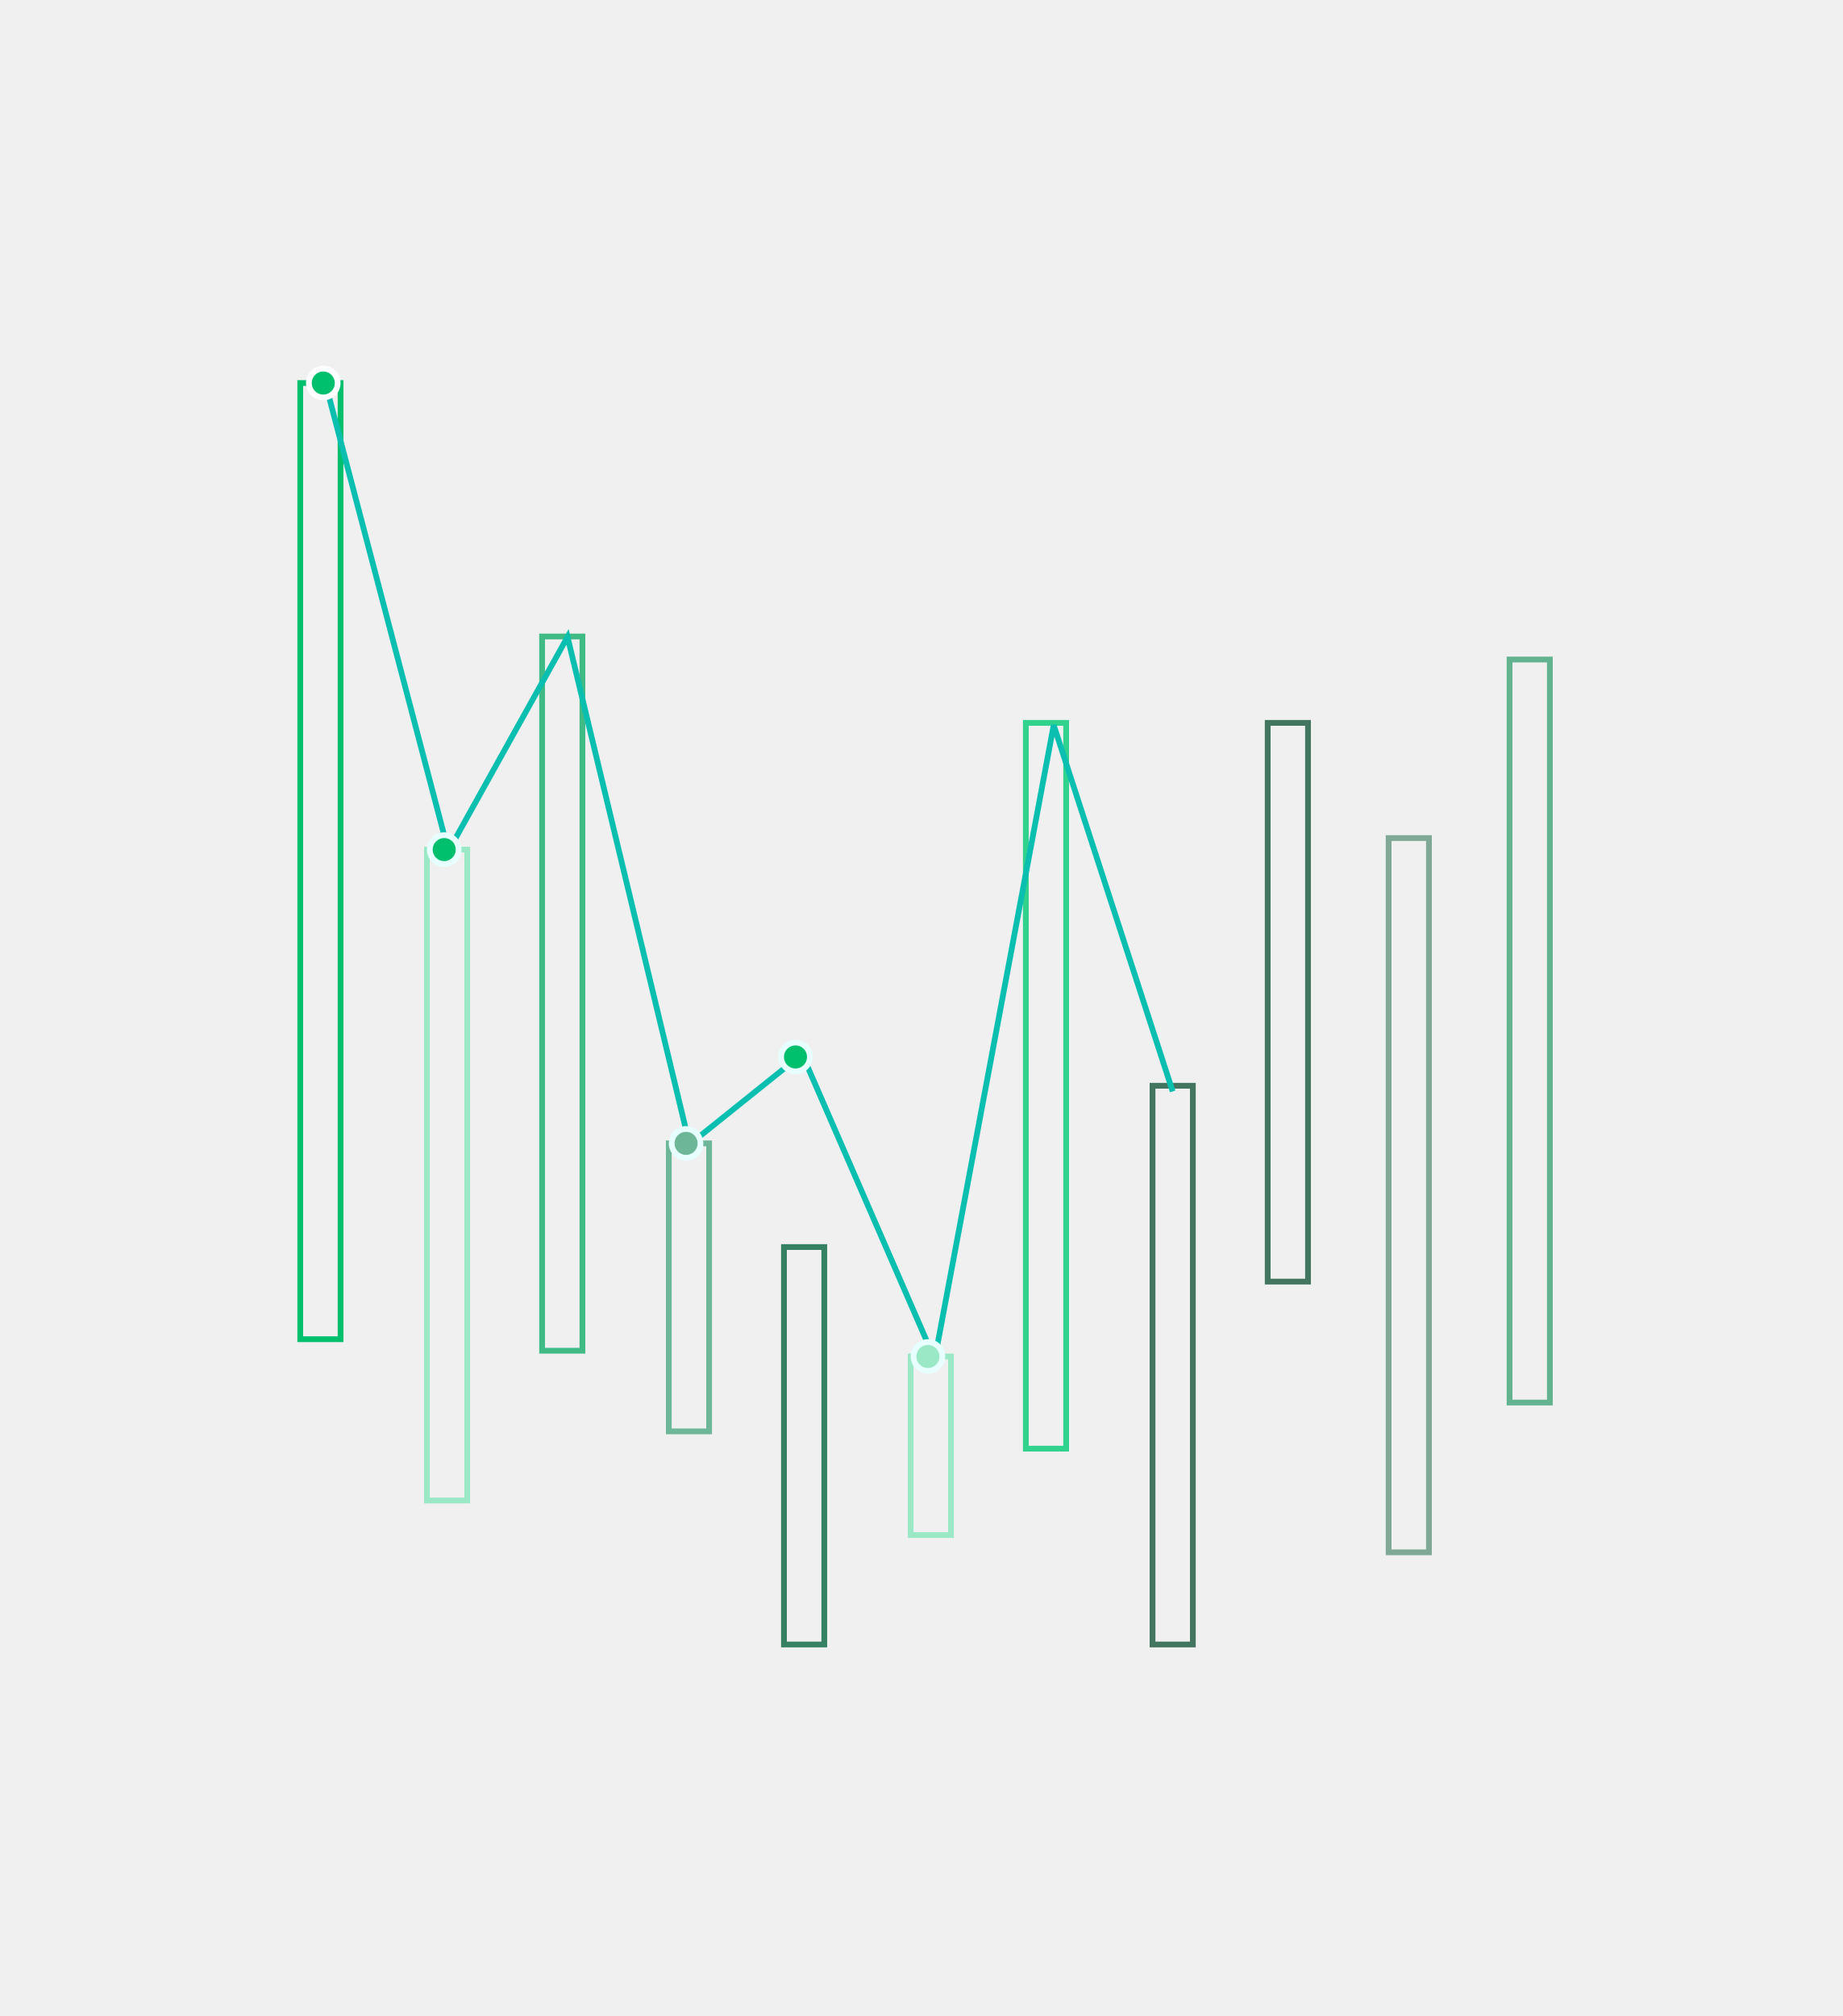
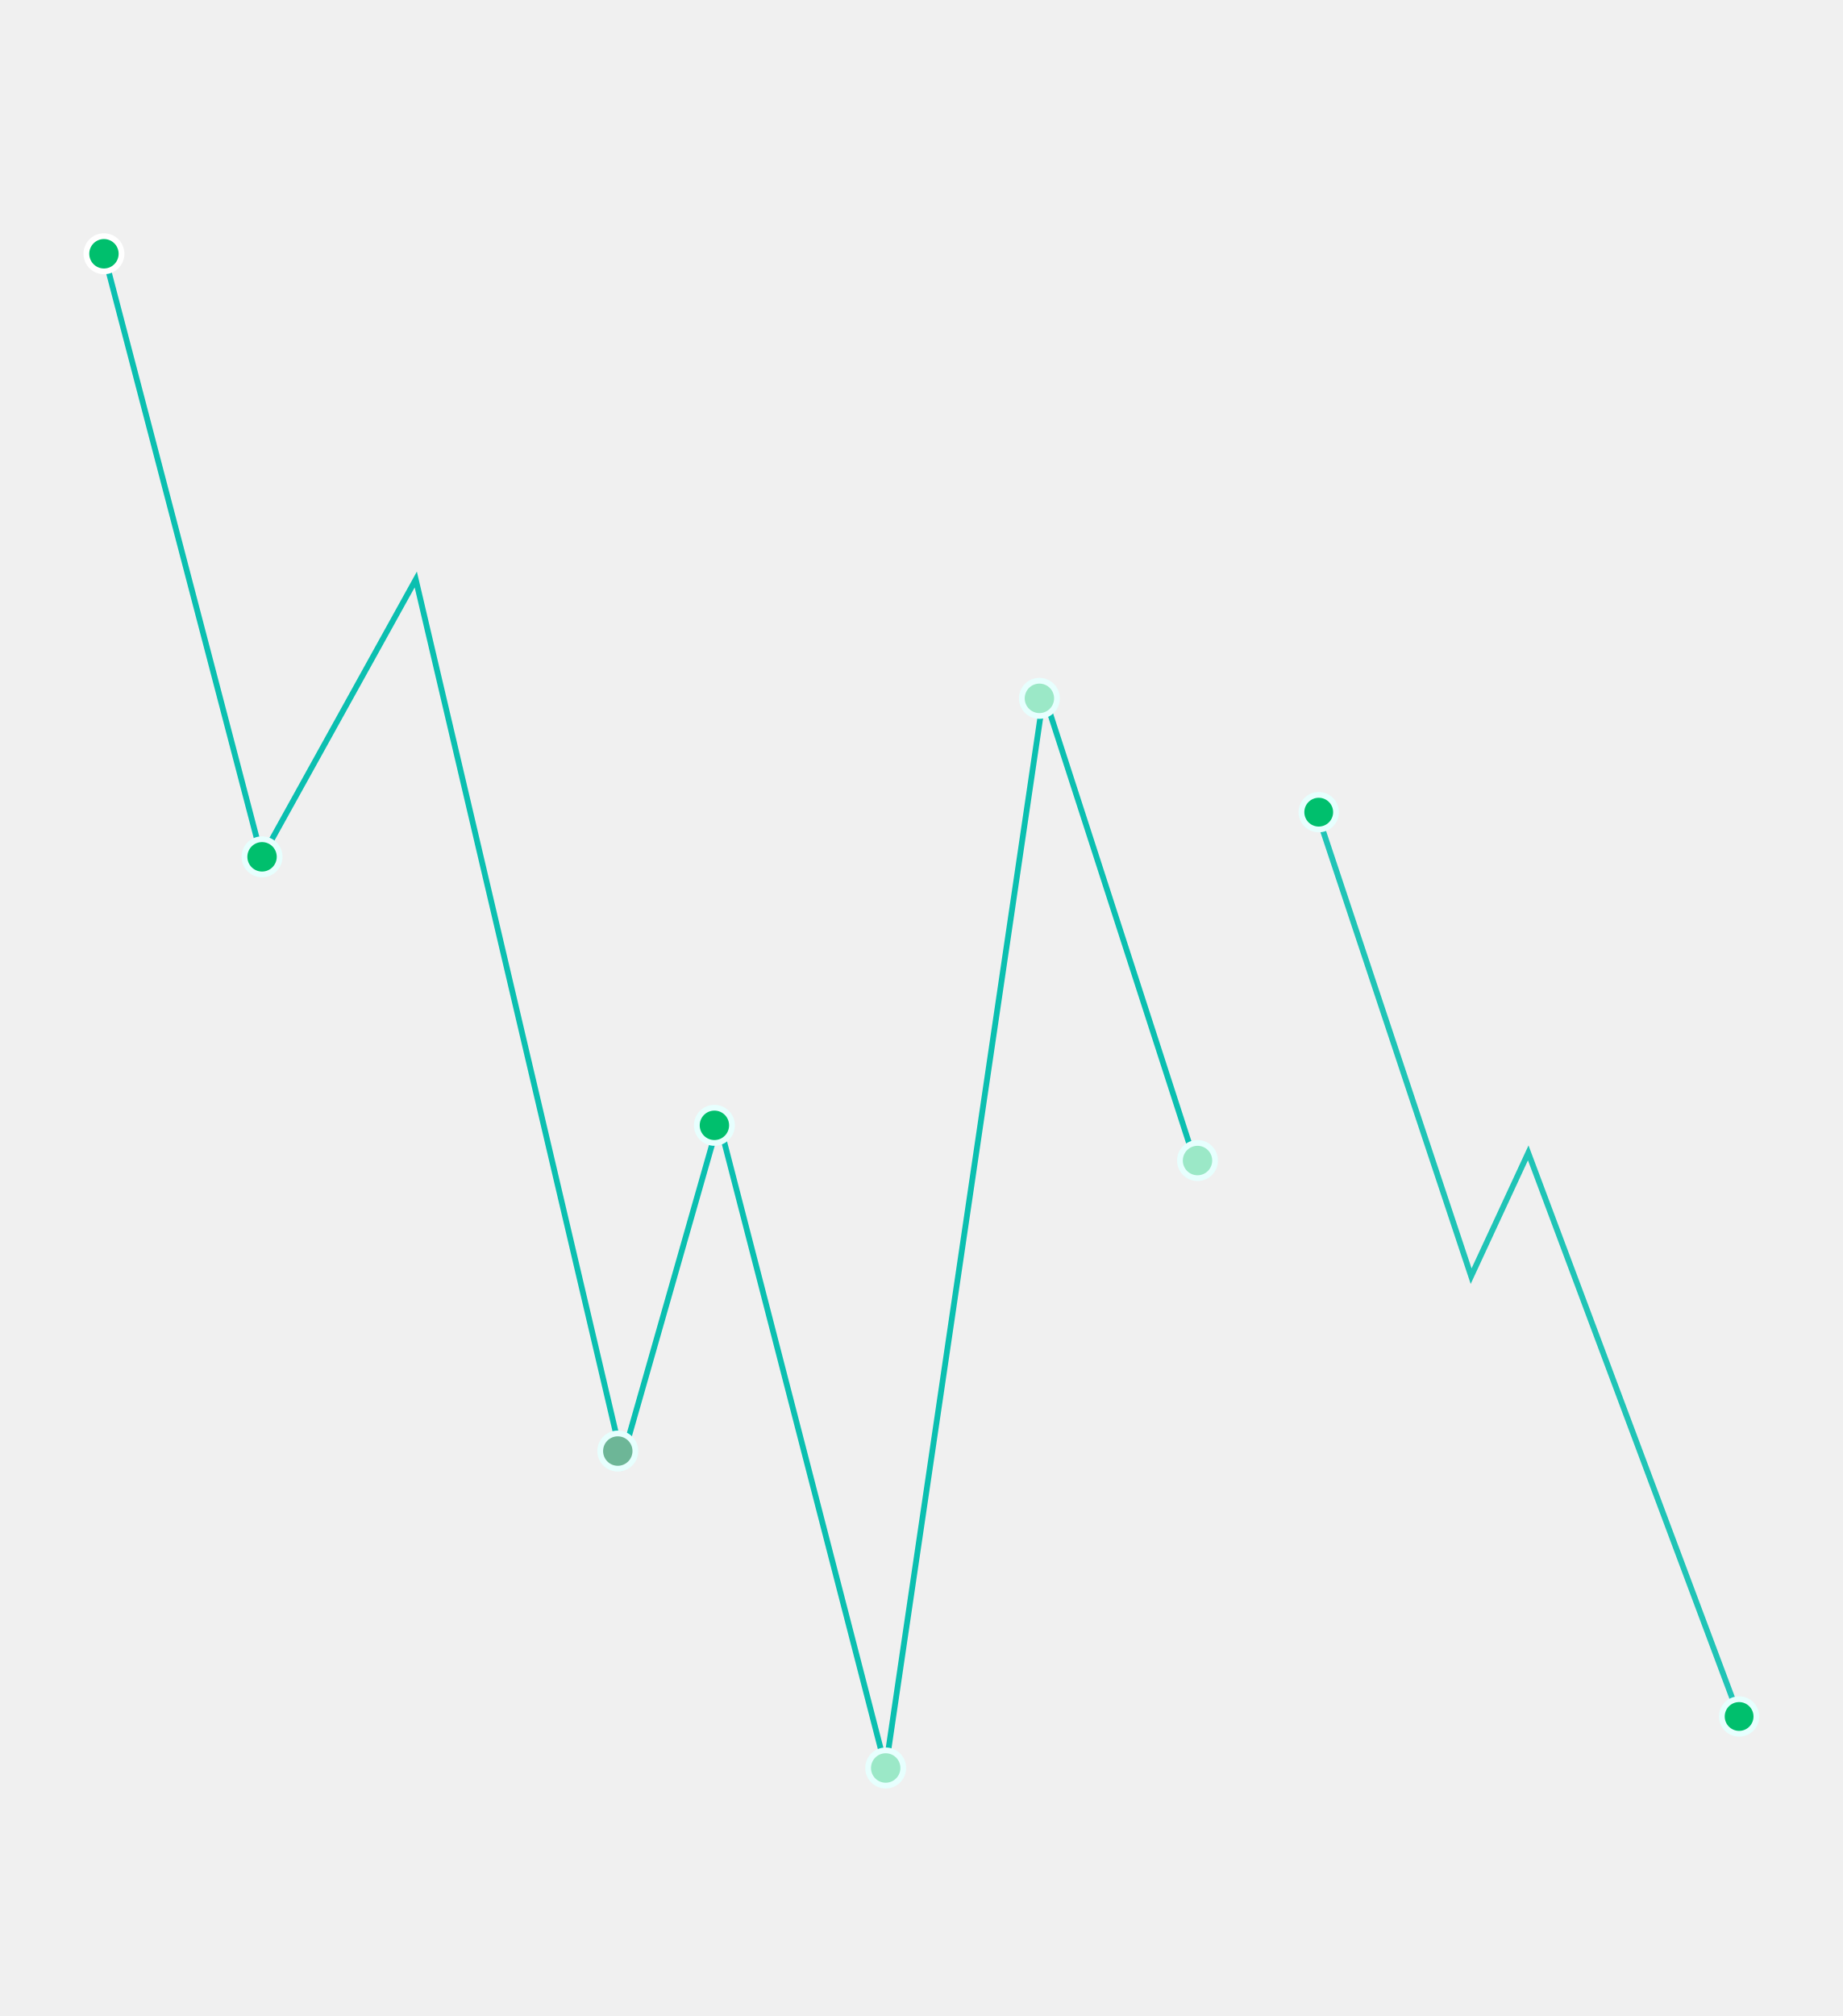
<svg xmlns="http://www.w3.org/2000/svg" width="320px" height="350px" viewBox="0 0 320 350" version="1.1">
  <g id="stocktake-2-MOB" stroke="none" stroke-width="1" fill="none" fill-rule="evenodd">
-     <g id="Group-24" transform="translate(51, 64)">
-       <rect id="Rectangle-11-Copy" stroke="#9BE8C7" x="23.138" y="83.5" width="7" height="113" />
-       <rect id="Rectangle-11-Copy-2" stroke="#40BB86" x="43.138" y="46.5" width="7" height="124" />
-       <rect id="Rectangle-11-Copy-3" stroke="#6DB697" x="65.138" y="134.5" width="7" height="50" />
-       <path d="M85.138,152.5 L85.138,221.5 L92.138,221.5 L92.138,152.5 L85.138,152.5 Z" id="Rectangle-11-Copy-4" stroke="#368161" />
-       <rect id="Rectangle-11-Copy-5" stroke="#9BE8C7" x="107.138" y="171.5" width="7" height="31" />
-       <rect id="Rectangle-11-Copy-6" stroke="#31D28D" x="127.138" y="61.5" width="7" height="126" />
-       <path d="M149.138,124.5 L149.138,221.5 L156.138,221.5 L156.138,124.5 L149.138,124.5 Z" id="Rectangle-11-Copy-7" stroke="#427660" />
-       <rect id="Rectangle-11-Copy-9" stroke="#7FA897" x="190.138" y="81.5" width="7" height="124" />
-       <rect id="Rectangle-11-Copy-10" stroke="#63B290" x="211.138" y="50.5" width="7" height="129" />
-       <path d="M169.138,61.5 L169.138,158.5 L176.138,158.5 L176.138,61.5 L169.138,61.5 Z" id="Rectangle-11-Copy-8" stroke="#427660" />
-       <rect id="Rectangle-11" stroke="#00BF6D" x="1.138" y="2.5" width="7" height="166" />
-       <polyline id="Path-4" stroke="#0BBFB0" points="5.638 3 26.857 83.772 47.554 46.575 68.738 134.688 88.289 119.003 111.313 172 131.976 61.885 152.638 125.481" />
-       <circle id="Oval-3" stroke="#FFFFFF" fill="#00BF6D" cx="5.138" cy="2.5" r="2.5" />
-       <circle id="Oval-3-Copy-2" stroke="#E7FFFE" fill="#00BF6D" cx="87.138" cy="119.5" r="2.5" />
-       <circle id="Oval-3-Copy" stroke="#E7FFFE" fill="#00BF6D" cx="26.138" cy="83.5" r="2.5" />
-       <circle id="Oval-3" stroke="#E7FFFE" fill="#6DB697" cx="68.138" cy="134.5" r="2.5" />
-       <circle id="Oval-3" stroke="#E7FFFE" fill="#9BE8C7" cx="110.138" cy="171.5" r="2.5" />
+     <g id="Group-24" transform="translate(15, 41)">
+       <polyline id="Path-4" stroke="#0BBFB0" points="3.051 3.057 30.461 107.882 57.198 59.608 93.043 212.449 109.821 153.605 138.802 265.943 166.257 79.477 192.949 162.011" />
+       <ellipse id="Oval-3" stroke="#FFFFFF" fill="#00BF6D" cx="3.051" cy="3.057" rx="3.051" ry="3.057" />
+       <ellipse id="Oval-3-Copy-2" stroke="#E7FFFE" fill="#00BF6D" cx="109.058" cy="154.369" rx="3.051" ry="3.057" />
+       <ellipse id="Oval-3-Copy" stroke="#E7FFFE" fill="#00BF6D" cx="30.506" cy="107.753" rx="3.051" ry="3.057" />
+       <ellipse id="Oval-3" stroke="#E7FFFE" fill="#6DB697" cx="92.28" cy="210.92" rx="3.051" ry="3.057" />
+       <ellipse id="Oval-3" stroke="#E7FFFE" fill="#9BE8C7" cx="138.802" cy="265.943" rx="3.051" ry="3.057" />
+       <ellipse id="Oval-3-Copy-3" stroke="#E7FFFE" fill="#9BE8C7" cx="165.494" cy="80.241" rx="3.051" ry="3.057" />
+       <ellipse id="Oval-3-Copy-4" stroke="#E7FFFE" fill="#9BE8C7" cx="192.949" cy="160.483" rx="3.051" ry="3.057" />
    </g>
+     <polyline id="Path-21" stroke="#20C4B6" points="228 139 255.464 221.558 265.381 200.154 302 298" />
+     <circle id="Oval-3-Copy-2" stroke="#E7FFFE" fill="#00BF6D" cx="229" cy="141" r="3" />
+     <circle id="Oval-3-Copy-5" stroke="#E7FFFE" fill="#00BF6D" cx="302" cy="298" r="3" />
  </g>
</svg>
